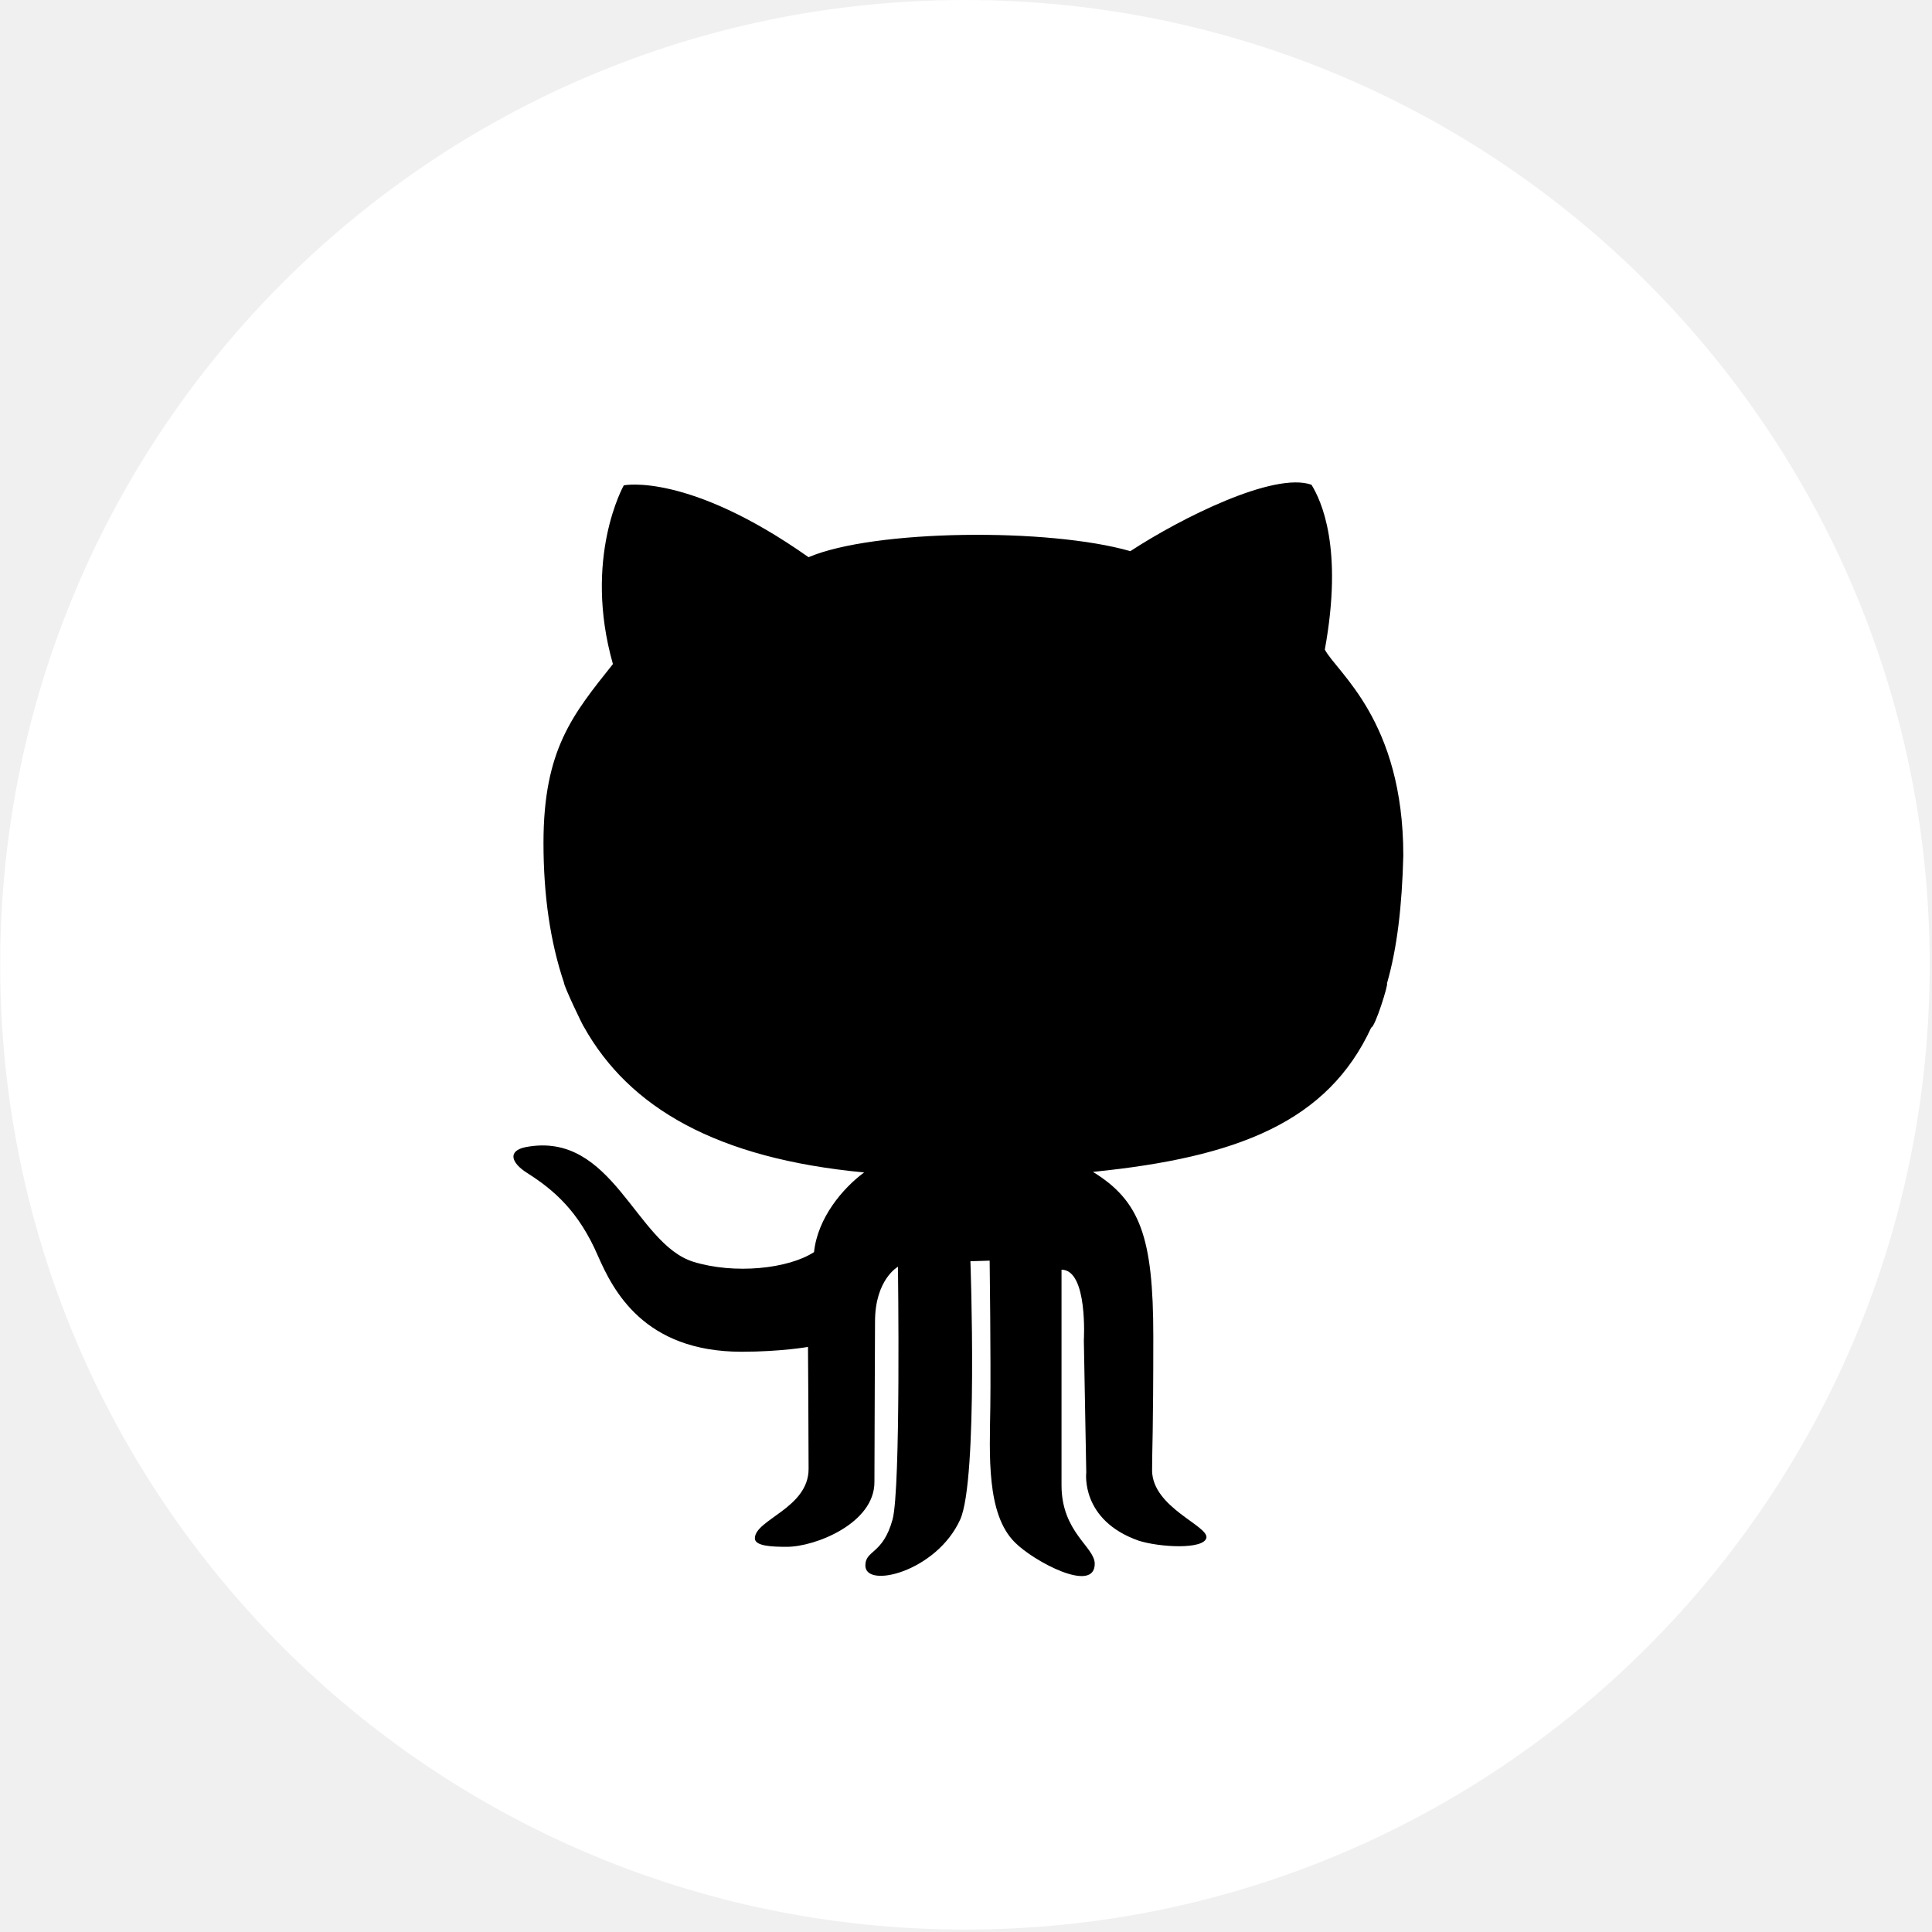
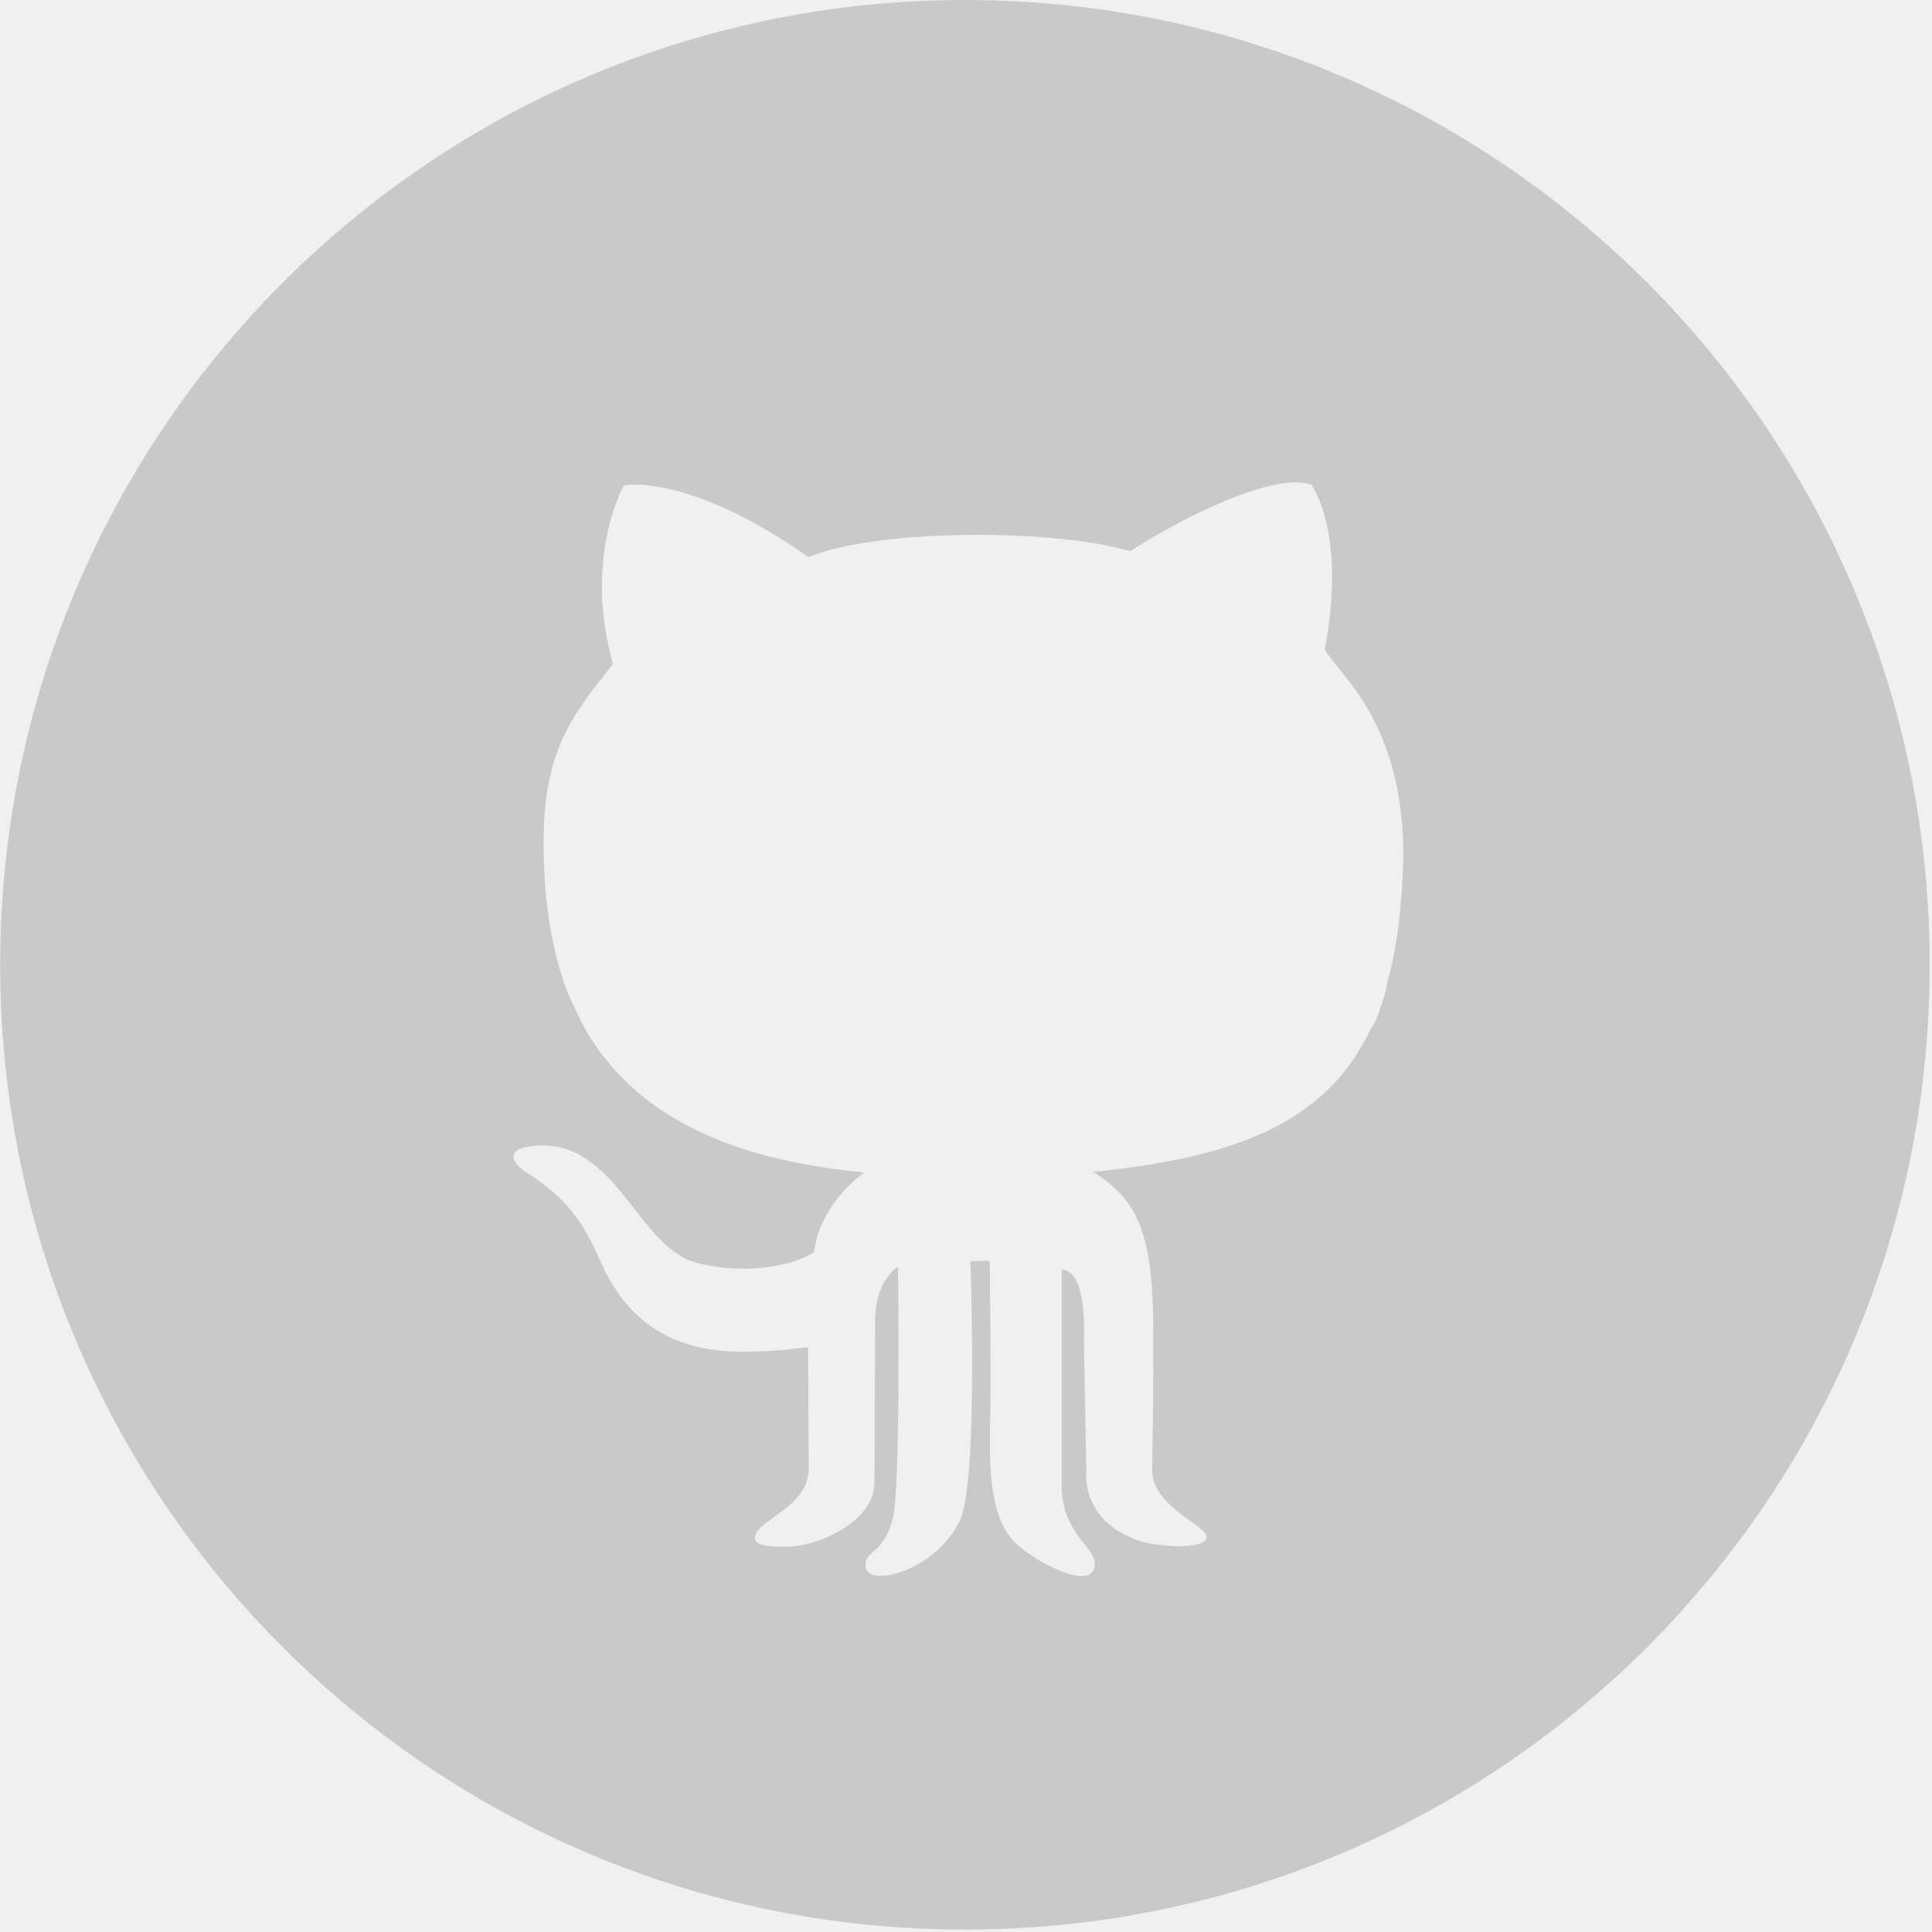
<svg xmlns="http://www.w3.org/2000/svg" viewBox="0 0 32 32">
-   <path fill="white" d="M15.983,0c-8.83,0-15.98,7.16-15.98,15.98c0,8.83,7.15,15.98,15.98,15.98                         s15.979-7.15,15.979-15.98C31.963,7.16,24.813,0,15.983,0z M22.973,16.29c0.03,0-0.199,0.729-0.26,0.729                         c-0.72,1.561-2.21,2.15-4.61,2.391c0.78,0.479,1,1.08,1,2.72c0,1.63-0.02,1.851-0.02,2.23c0.01,0.609,0.93,0.909,0.9,1.109                         c-0.04,0.2-0.771,0.16-1.12,0.05c-0.971-0.34-0.87-1.13-0.87-1.13l-0.04-2.189c0,0,0.07-1.17-0.37-1.17V24.6                         c0,0.78,0.55,1.021,0.55,1.301c0,0.5-1.01-0.04-1.319-0.351c-0.48-0.47-0.421-1.46-0.41-2.25c0.01-0.76-0.011-2.42-0.011-2.42                         l-0.319,0.01c0,0,0.13,3.62-0.17,4.28c-0.391,0.86-1.57,1.15-1.57,0.76c0-0.26,0.29-0.18,0.45-0.76                         c0.14-0.5,0.09-4.189,0.09-4.189s-0.38,0.21-0.38,0.909c0,0.32-0.01,2.13-0.01,2.66c0,0.681-0.98,1.07-1.45,1.07                         c-0.24,0-0.53-0.01-0.53-0.14c0-0.311,0.89-0.5,0.89-1.15c0-0.561-0.01-2.021-0.01-2.021s-0.45,0.08-1.1,0.08                         c-1.62,0-2.13-1.02-2.38-1.59c-0.32-0.74-0.73-1.09-1.17-1.37c-0.271-0.17-0.33-0.37-0.021-0.43c1.44-0.27,1.811,1.6,2.771,1.9                         c0.68,0.21,1.569,0.119,2-0.16c0.06-0.57,0.479-1.061,0.83-1.32c-2.44-0.229-3.891-1.07-4.641-2.41c-0.01,0-0.33-0.67-0.33-0.73                         c-0.229-0.68-0.34-1.45-0.34-2.32c0-1.55,0.49-2.13,1.15-2.96c-0.5-1.76,0.18-2.96,0.18-2.96s1.06-0.22,3.06,1.19                         c1.08-0.46,3.971-0.49,5.33-0.1c0.841-0.55,2.38-1.32,3-1.1c0.16,0.26,0.53,1.04,0.221,2.73c0.199,0.38,1.3,1.17,1.3,3.41                         C23.223,15,23.143,15.7,22.973,16.29z" />
-   <path fill="" d="M23.243,14.17c-0.021,0.83-0.101,1.53-0.271,2.12c0.03,0-0.199,0.729-0.26,0.729                         c-0.72,1.561-2.21,2.15-4.61,2.391c0.78,0.479,1,1.08,1,2.72c0,1.63-0.02,1.851-0.02,2.23c0.01,0.609,0.93,0.909,0.9,1.109                         c-0.04,0.2-0.771,0.16-1.12,0.05c-0.971-0.34-0.87-1.13-0.87-1.13l-0.04-2.189c0,0,0.07-1.17-0.37-1.17V24.6                         c0,0.78,0.55,1.021,0.55,1.301c0,0.5-1.01-0.04-1.319-0.351c-0.48-0.47-0.421-1.46-0.41-2.25c0.01-0.76-0.011-2.42-0.011-2.42                         l-0.319,0.01c0,0,0.13,3.62-0.17,4.28c-0.391,0.86-1.57,1.15-1.57,0.76c0-0.26,0.29-0.18,0.45-0.76                         c0.14-0.5,0.09-4.189,0.09-4.189s-0.38,0.21-0.38,0.909c0,0.32-0.01,2.13-0.01,2.66c0,0.681-0.98,1.07-1.45,1.07                         c-0.24,0-0.53-0.01-0.53-0.14c0-0.311,0.89-0.5,0.89-1.15c0-0.561-0.01-2.021-0.01-2.021s-0.45,0.08-1.1,0.08                         c-1.62,0-2.13-1.02-2.38-1.59c-0.32-0.74-0.73-1.09-1.17-1.37c-0.271-0.17-0.33-0.37-0.021-0.43c1.44-0.27,1.811,1.6,2.771,1.9                         c0.68,0.21,1.569,0.119,2-0.16c0.06-0.57,0.479-1.061,0.83-1.32c-2.44-0.229-3.891-1.07-4.641-2.41c-0.01,0-0.33-0.67-0.33-0.73                         c-0.229-0.68-0.34-1.45-0.34-2.32c0-1.55,0.49-2.13,1.15-2.96c-0.5-1.76,0.18-2.96,0.18-2.96s1.06-0.22,3.06,1.19                         c1.08-0.46,3.971-0.49,5.33-0.1c0.841-0.55,2.38-1.32,3-1.1c0.16,0.26,0.53,1.04,0.221,2.73                         C22.143,11.14,23.243,11.93,23.243,14.17z" />
+   <path fill="#c9c9c9" d="M15.983,0c-8.83,0-15.98,7.16-15.98,15.98c0,8.83,7.15,15.98,15.98,15.98                         s15.979-7.15,15.979-15.98C31.963,7.16,24.813,0,15.983,0z M22.973,16.29c0.03,0-0.199,0.729-0.26,0.729                         c-0.72,1.561-2.21,2.15-4.61,2.391c0.78,0.479,1,1.08,1,2.72c0,1.63-0.02,1.851-0.02,2.23c0.01,0.609,0.93,0.909,0.9,1.109                         c-0.04,0.2-0.771,0.16-1.12,0.05c-0.971-0.34-0.87-1.13-0.87-1.13l-0.04-2.189c0,0,0.07-1.17-0.37-1.17V24.6                         c0,0.78,0.55,1.021,0.55,1.301c0,0.5-1.01-0.04-1.319-0.351c-0.48-0.47-0.421-1.46-0.41-2.25c0.01-0.76-0.011-2.42-0.011-2.42                         l-0.319,0.01c0,0,0.13,3.62-0.17,4.28c-0.391,0.86-1.57,1.15-1.57,0.76c0-0.26,0.29-0.18,0.45-0.76                         c0.14-0.5,0.09-4.189,0.09-4.189s-0.38,0.21-0.38,0.909c0,0.32-0.01,2.13-0.01,2.66c0,0.681-0.98,1.07-1.45,1.07                         c-0.24,0-0.53-0.01-0.53-0.14c0-0.311,0.89-0.5,0.89-1.15c0-0.561-0.01-2.021-0.01-2.021s-0.45,0.08-1.1,0.08                         c-1.62,0-2.13-1.02-2.38-1.59c-0.32-0.74-0.73-1.09-1.17-1.37c-0.271-0.17-0.33-0.37-0.021-0.43c1.44-0.27,1.811,1.6,2.771,1.9                         c0.68,0.21,1.569,0.119,2-0.16c0.06-0.57,0.479-1.061,0.83-1.32c-2.44-0.229-3.891-1.07-4.641-2.41c-0.01,0-0.33-0.67-0.33-0.73                         c-0.229-0.68-0.34-1.45-0.34-2.32c0-1.55,0.49-2.13,1.15-2.96c-0.5-1.76,0.18-2.96,0.18-2.96s1.06-0.22,3.06,1.19                         c1.08-0.46,3.971-0.49,5.33-0.1c0.841-0.55,2.38-1.32,3-1.1c0.16,0.26,0.53,1.04,0.221,2.73c0.199,0.38,1.3,1.17,1.3,3.41                         C23.223,15,23.143,15.7,22.973,16.29z" />
+   <path fill="none" d="M23.243,14.17c-0.021,0.83-0.101,1.53-0.271,2.12c0.03,0-0.199,0.729-0.26,0.729                         c-0.72,1.561-2.21,2.15-4.61,2.391c0.78,0.479,1,1.08,1,2.72c0,1.63-0.02,1.851-0.02,2.23c0.01,0.609,0.93,0.909,0.9,1.109                         c-0.04,0.2-0.771,0.16-1.12,0.05c-0.971-0.34-0.87-1.13-0.87-1.13l-0.04-2.189c0,0,0.07-1.17-0.37-1.17V24.6                         c0,0.78,0.55,1.021,0.55,1.301c0,0.5-1.01-0.04-1.319-0.351c-0.48-0.47-0.421-1.46-0.41-2.25c0.01-0.76-0.011-2.42-0.011-2.42                         l-0.319,0.01c0,0,0.13,3.62-0.17,4.28c-0.391,0.86-1.57,1.15-1.57,0.76c0-0.26,0.29-0.18,0.45-0.76                         c0.14-0.5,0.09-4.189,0.09-4.189s-0.38,0.21-0.38,0.909c0,0.32-0.01,2.13-0.01,2.66c0,0.681-0.98,1.07-1.45,1.07                         c-0.24,0-0.53-0.01-0.53-0.14c0-0.311,0.89-0.5,0.89-1.15c0-0.561-0.01-2.021-0.01-2.021s-0.45,0.08-1.1,0.08                         c-1.62,0-2.13-1.02-2.38-1.59c-0.32-0.74-0.73-1.09-1.17-1.37c-0.271-0.17-0.33-0.37-0.021-0.43c1.44-0.27,1.811,1.6,2.771,1.9                         c0.68,0.21,1.569,0.119,2-0.16c0.06-0.57,0.479-1.061,0.83-1.32c-2.44-0.229-3.891-1.07-4.641-2.41c-0.01,0-0.33-0.67-0.33-0.73                         c-0.229-0.68-0.34-1.45-0.34-2.32c0-1.55,0.49-2.13,1.15-2.96c-0.5-1.76,0.18-2.96,0.18-2.96s1.06-0.22,3.06,1.19                         c1.08-0.46,3.971-0.49,5.33-0.1c0.841-0.55,2.38-1.32,3-1.1c0.16,0.26,0.53,1.04,0.221,2.73                         C22.143,11.14,23.243,11.93,23.243,14.17z" />
</svg>
